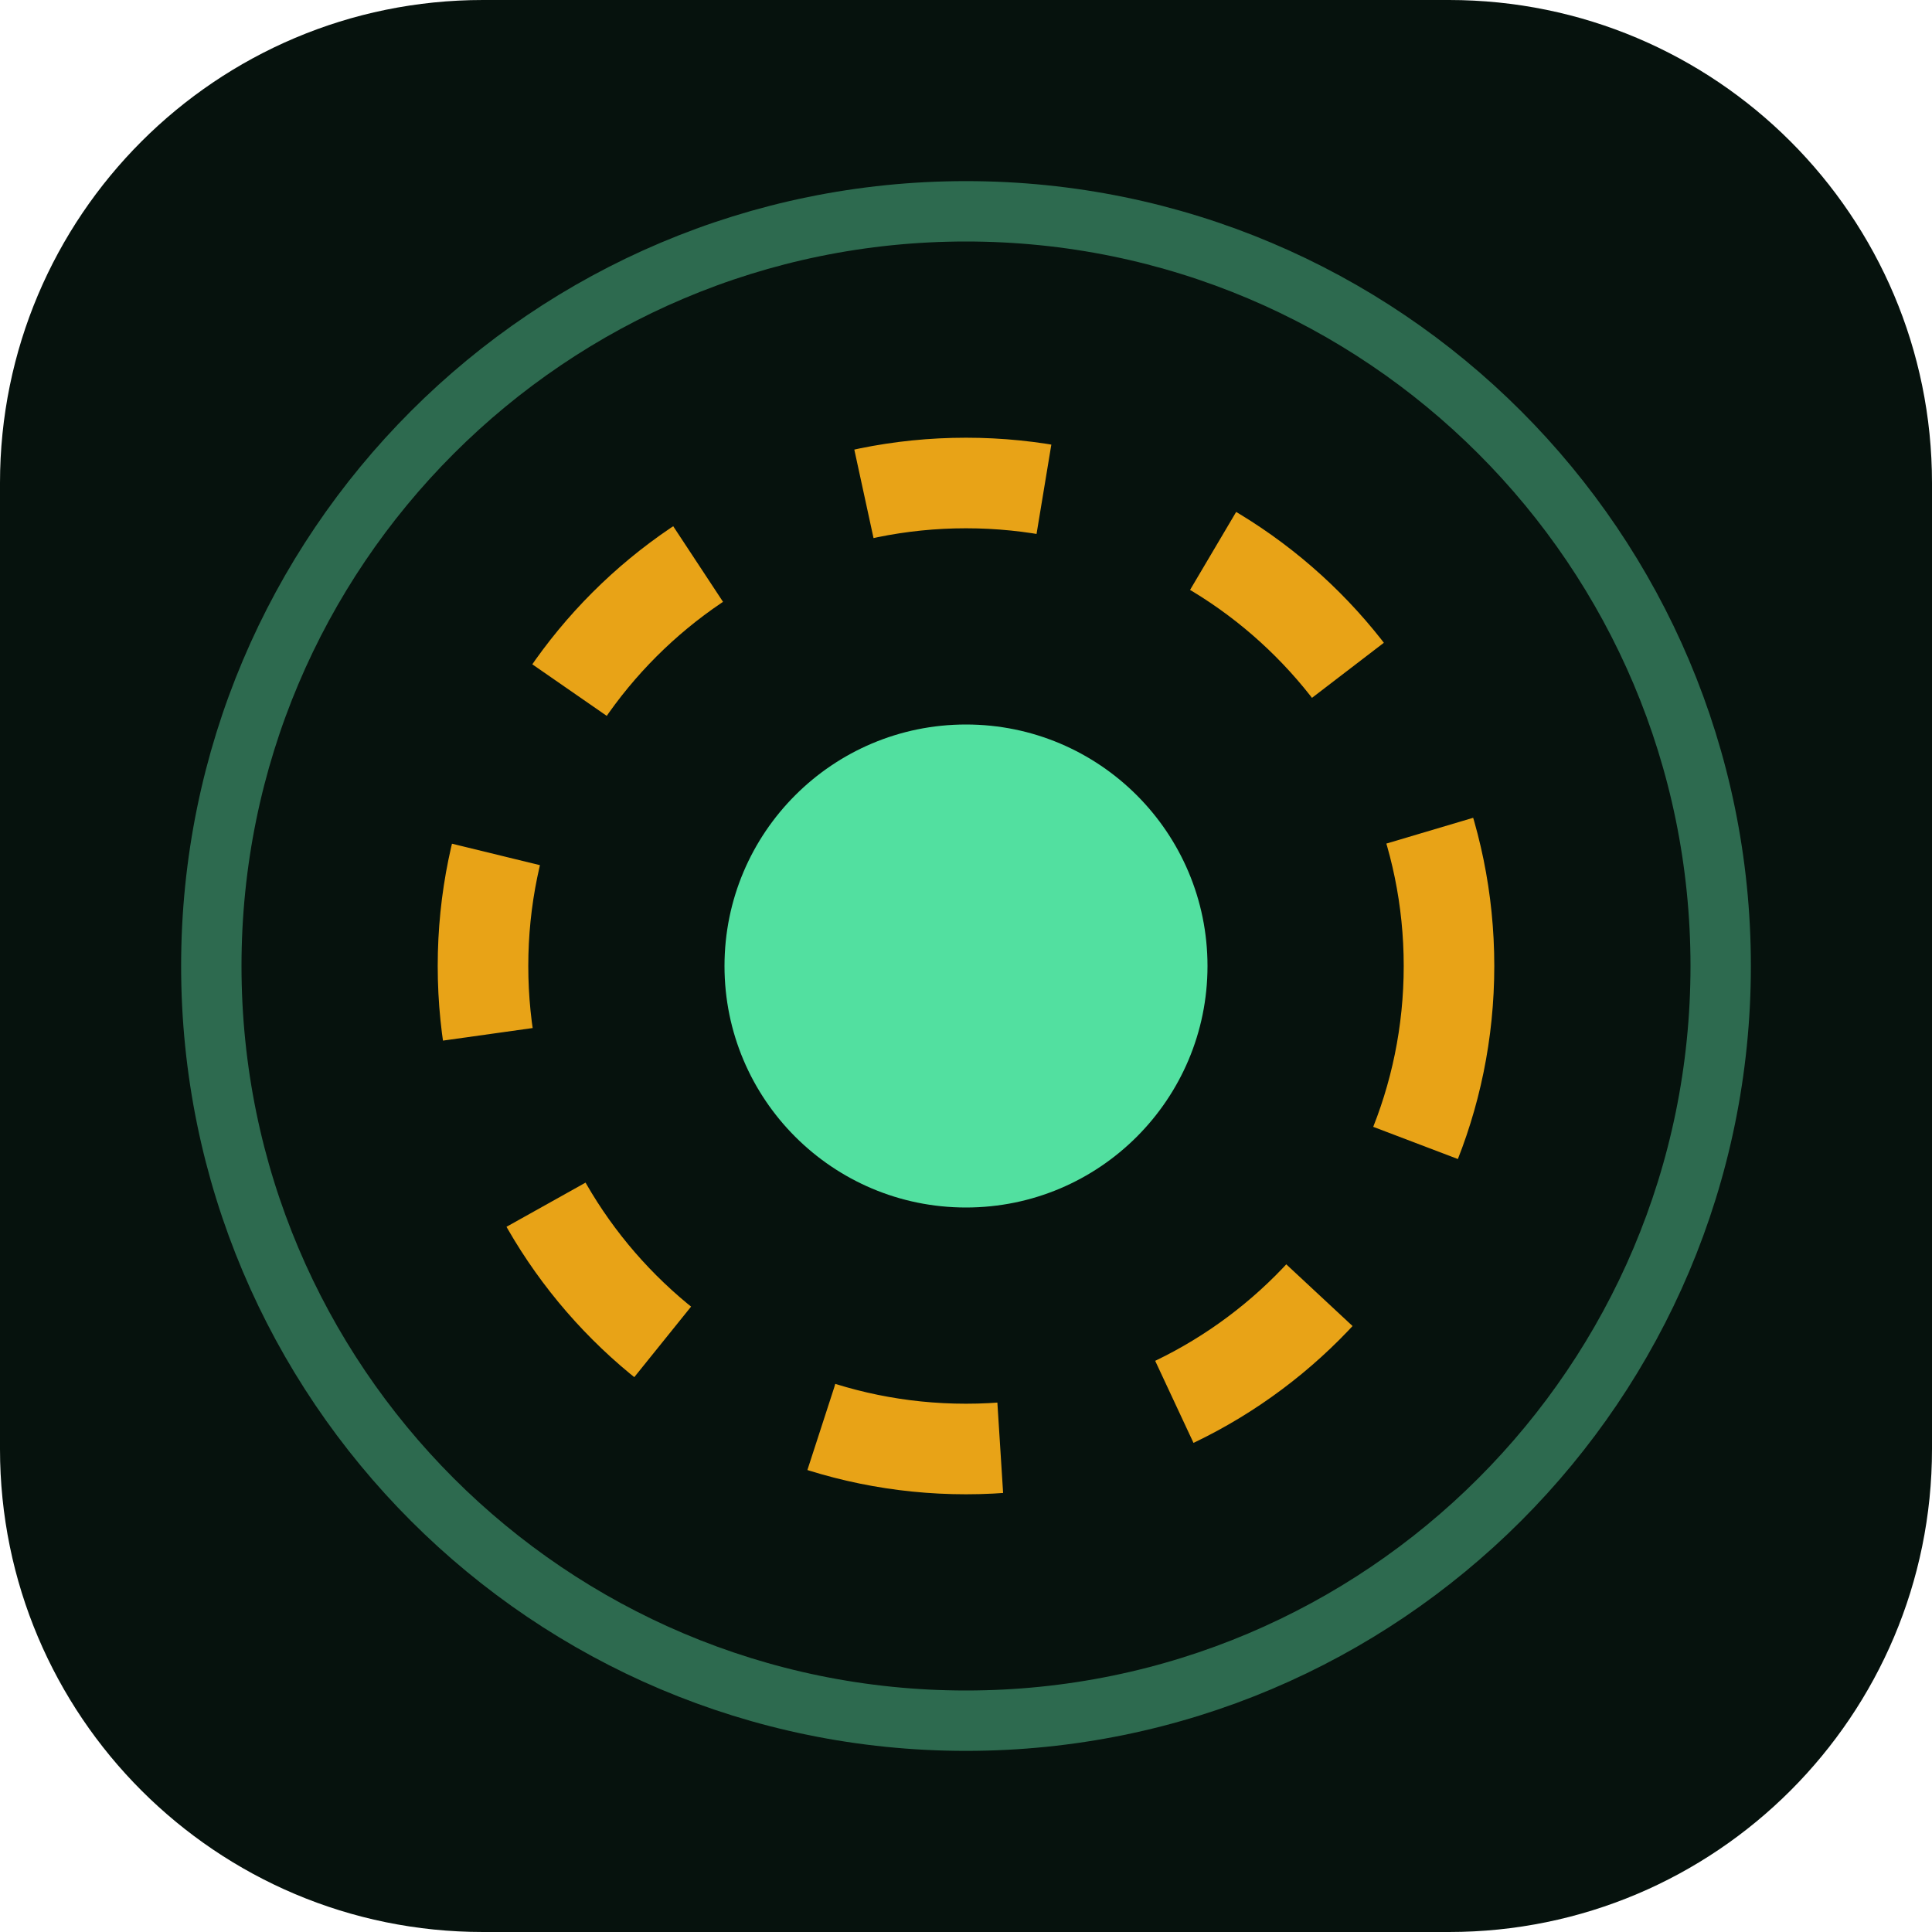
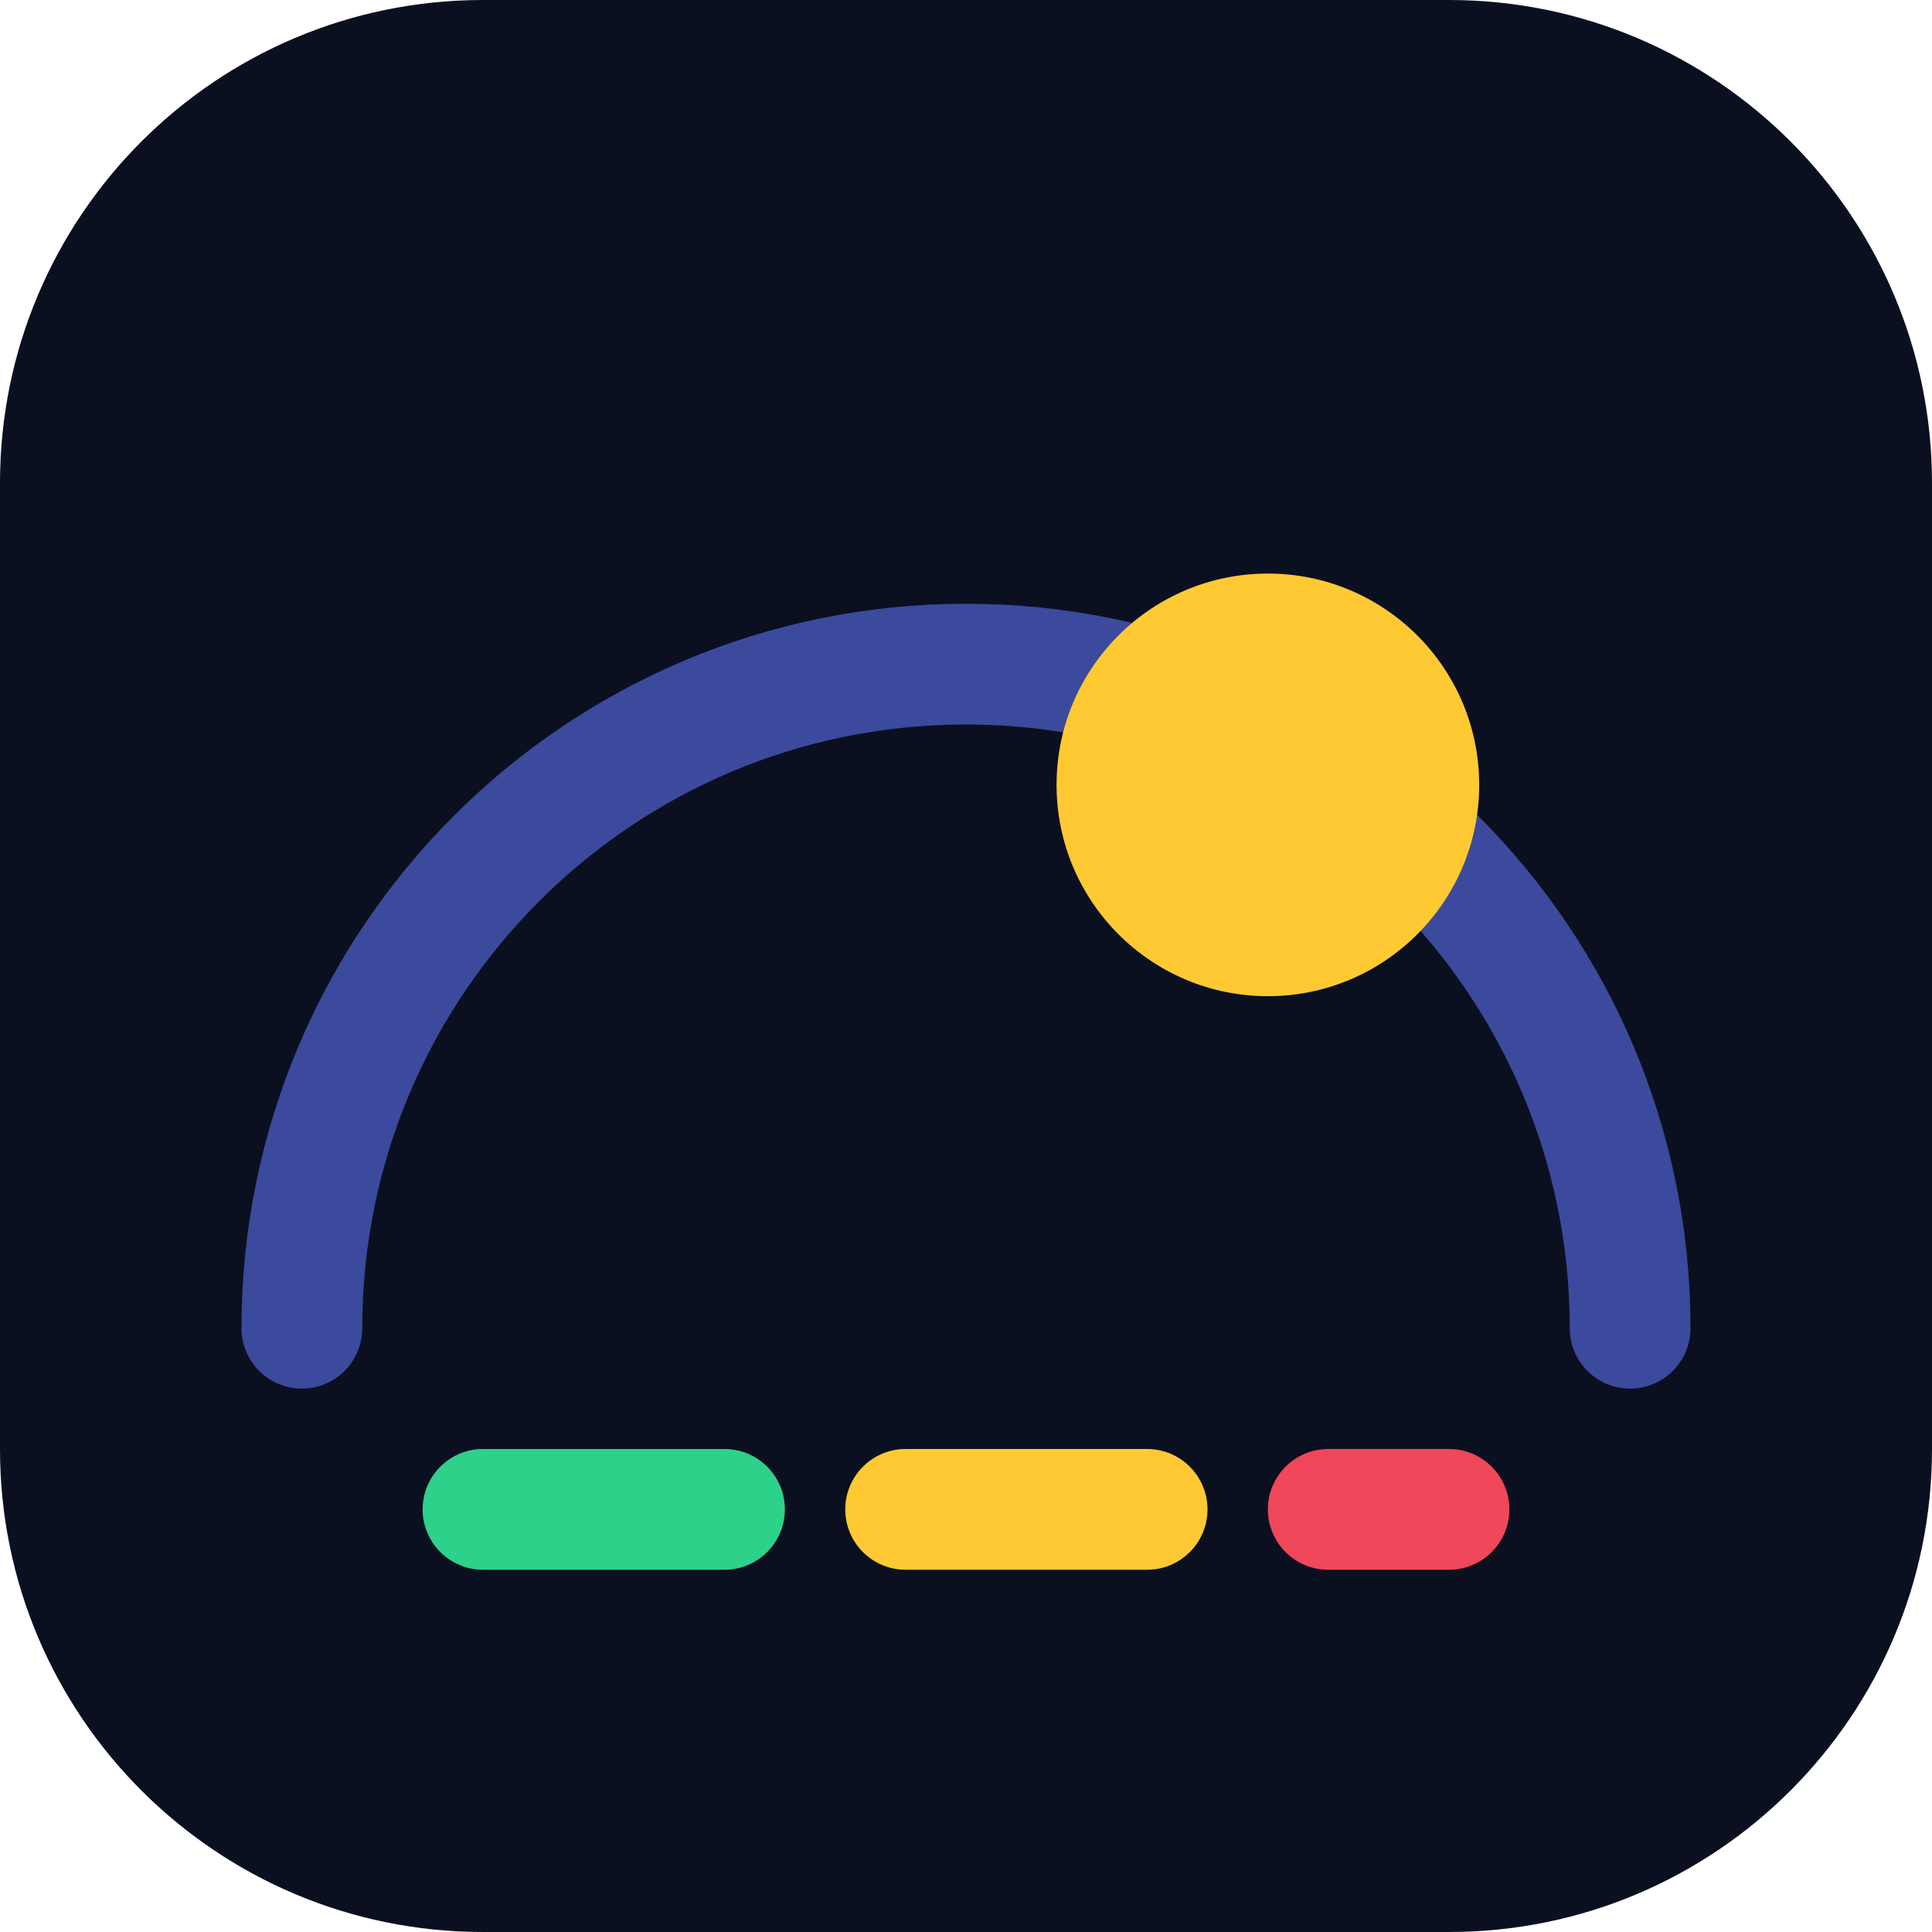
<svg xmlns="http://www.w3.org/2000/svg" viewBox="0 0 64 64">
-   <rect width="64" height="64" rx="16" fill="#06120d" />
-   <circle cx="32" cy="32" r="8" fill="#52e0a0" />
-   <circle cx="32" cy="32" r="16" fill="none" stroke="#e8a317" stroke-width="3" stroke-dasharray="6 6" />
-   <circle cx="32" cy="32" r="25" fill="none" stroke="#2d6a4f" stroke-width="2" />
+   <rect width="64" height="64" rx="16" fill="#0b1020" />
+   <path d="M10 44a22 22 0 0 1 44 0" fill="none" stroke="#3b4a9c" stroke-width="4" stroke-linecap="round" />
+   <circle cx="42" cy="26" r="7" fill="#ffc933" />
+   <rect x="14" y="48" width="12" height="4" rx="2" fill="#2ed18a" />
+   <rect x="28" y="48" width="12" height="4" rx="2" fill="#ffc933" />
+   <rect x="42" y="48" width="8" height="4" rx="2" fill="#f0475a" />
</svg>
